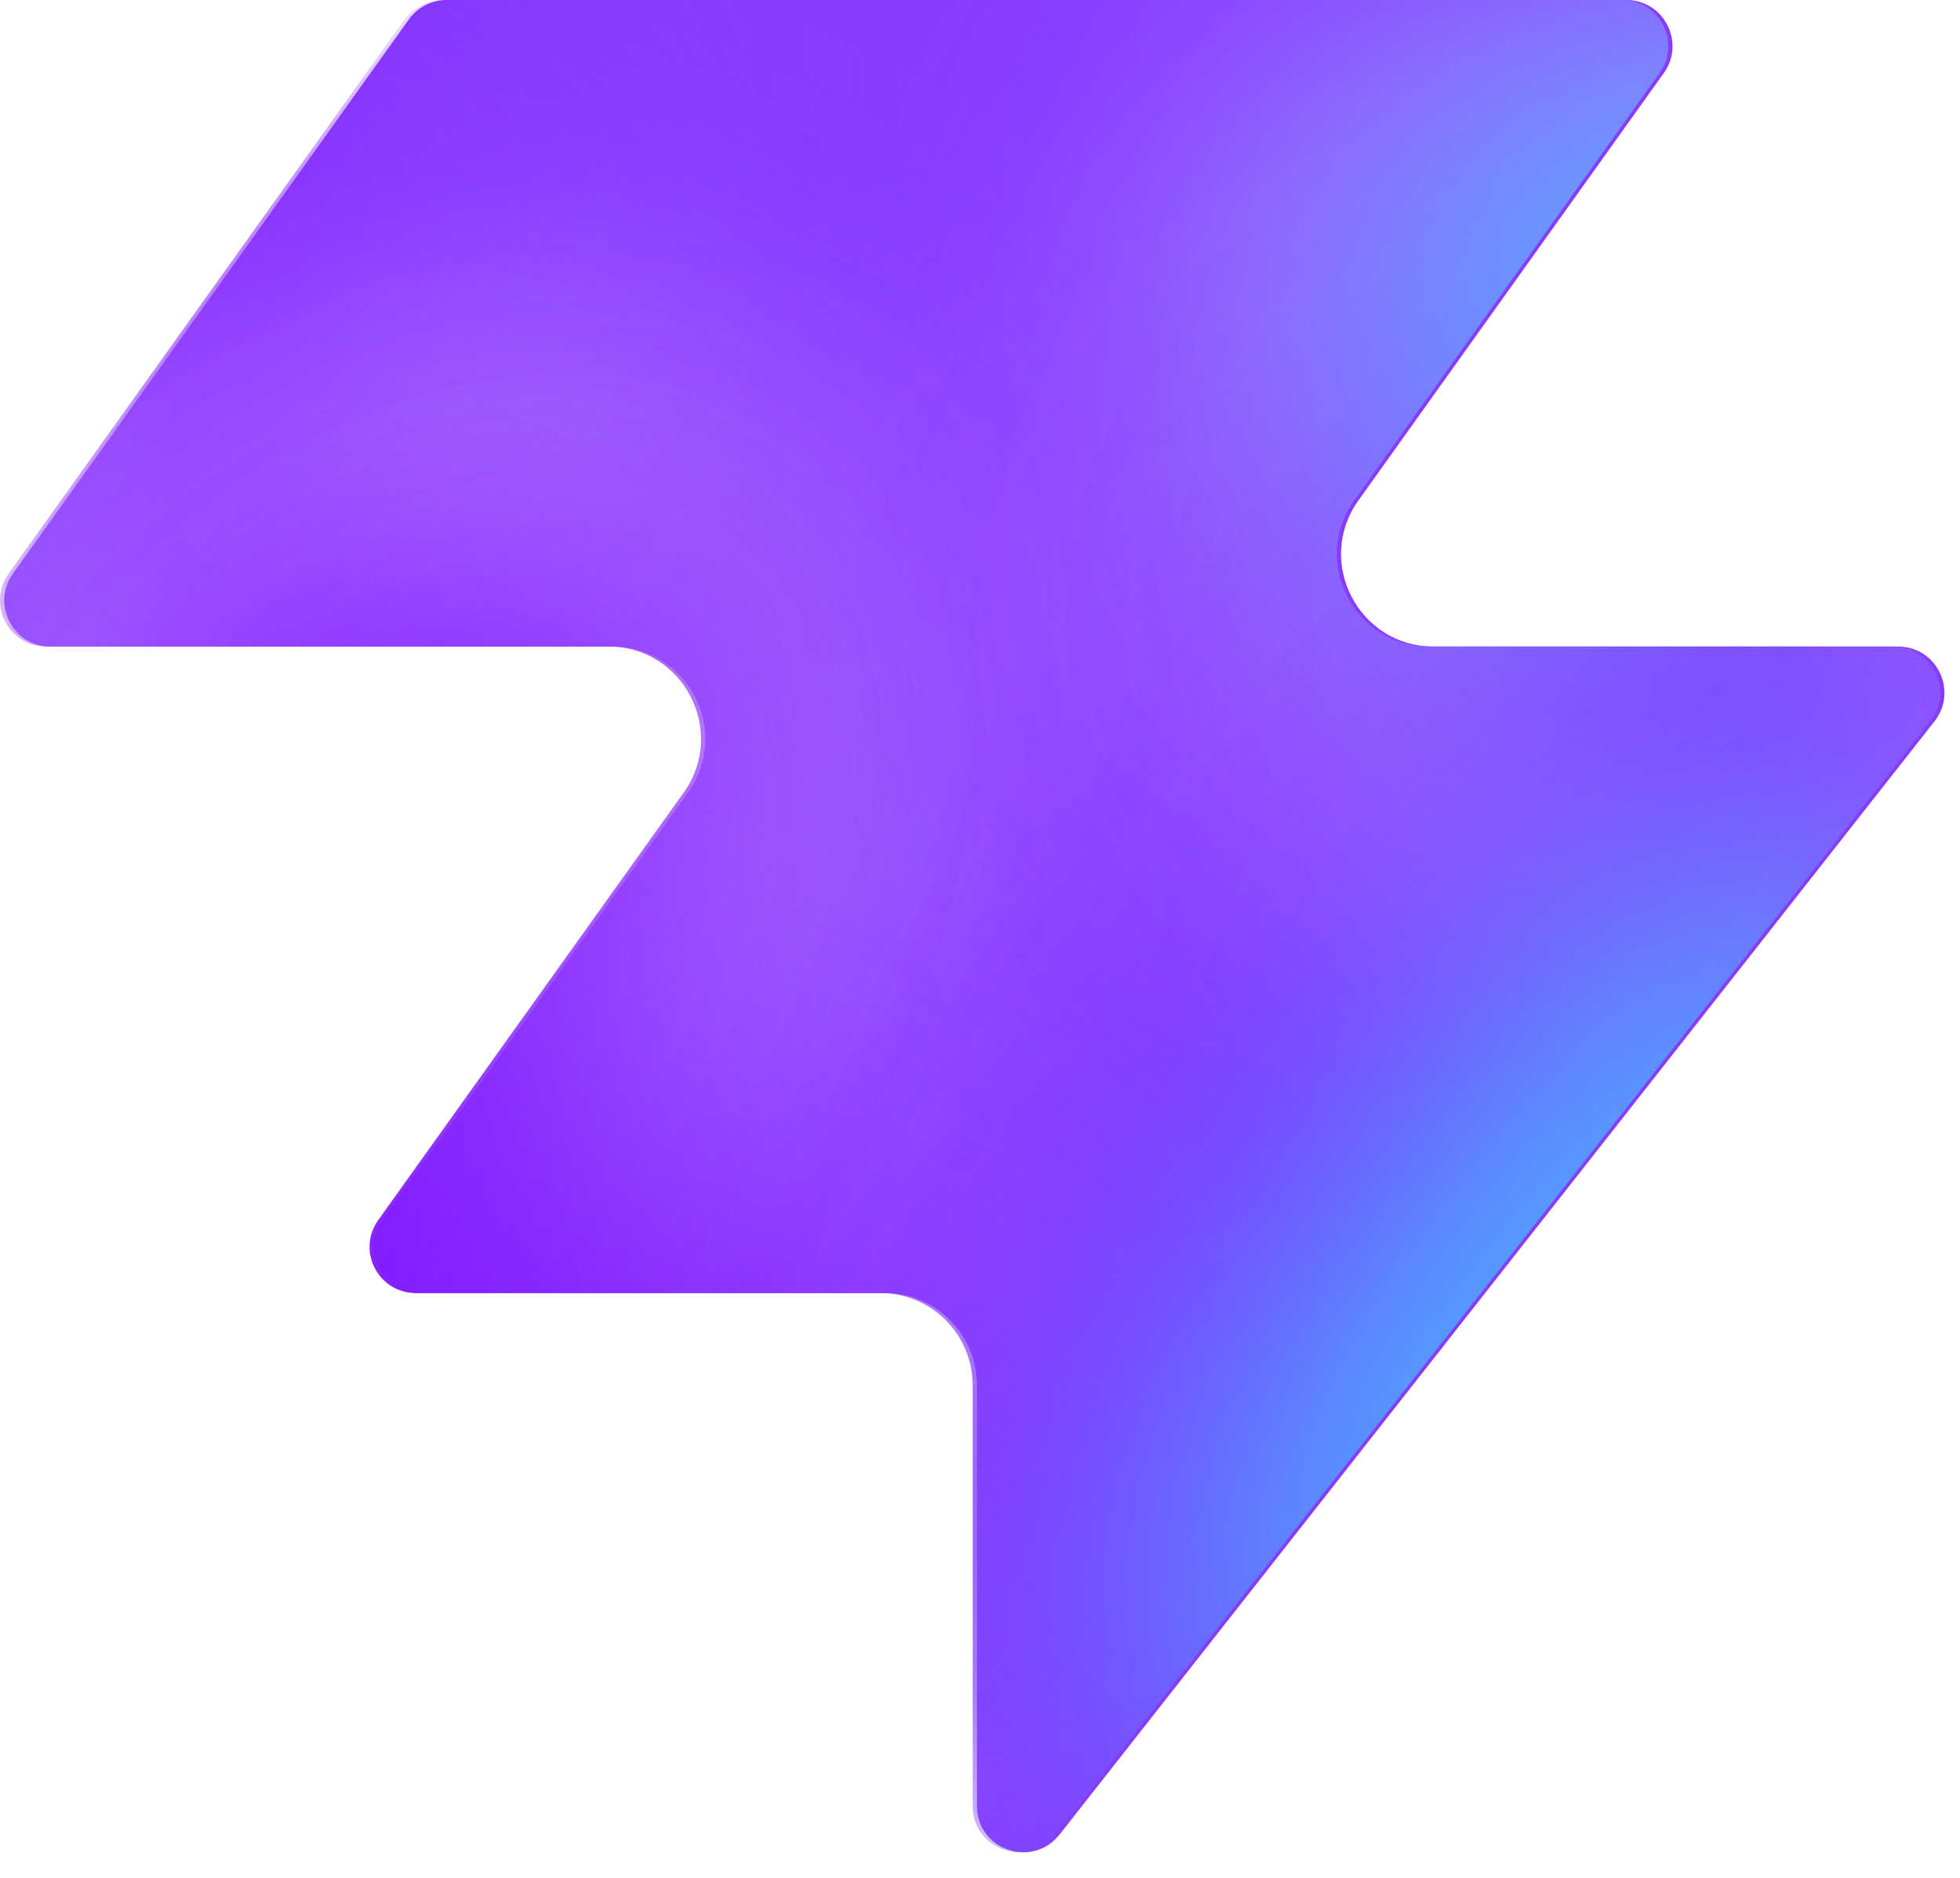
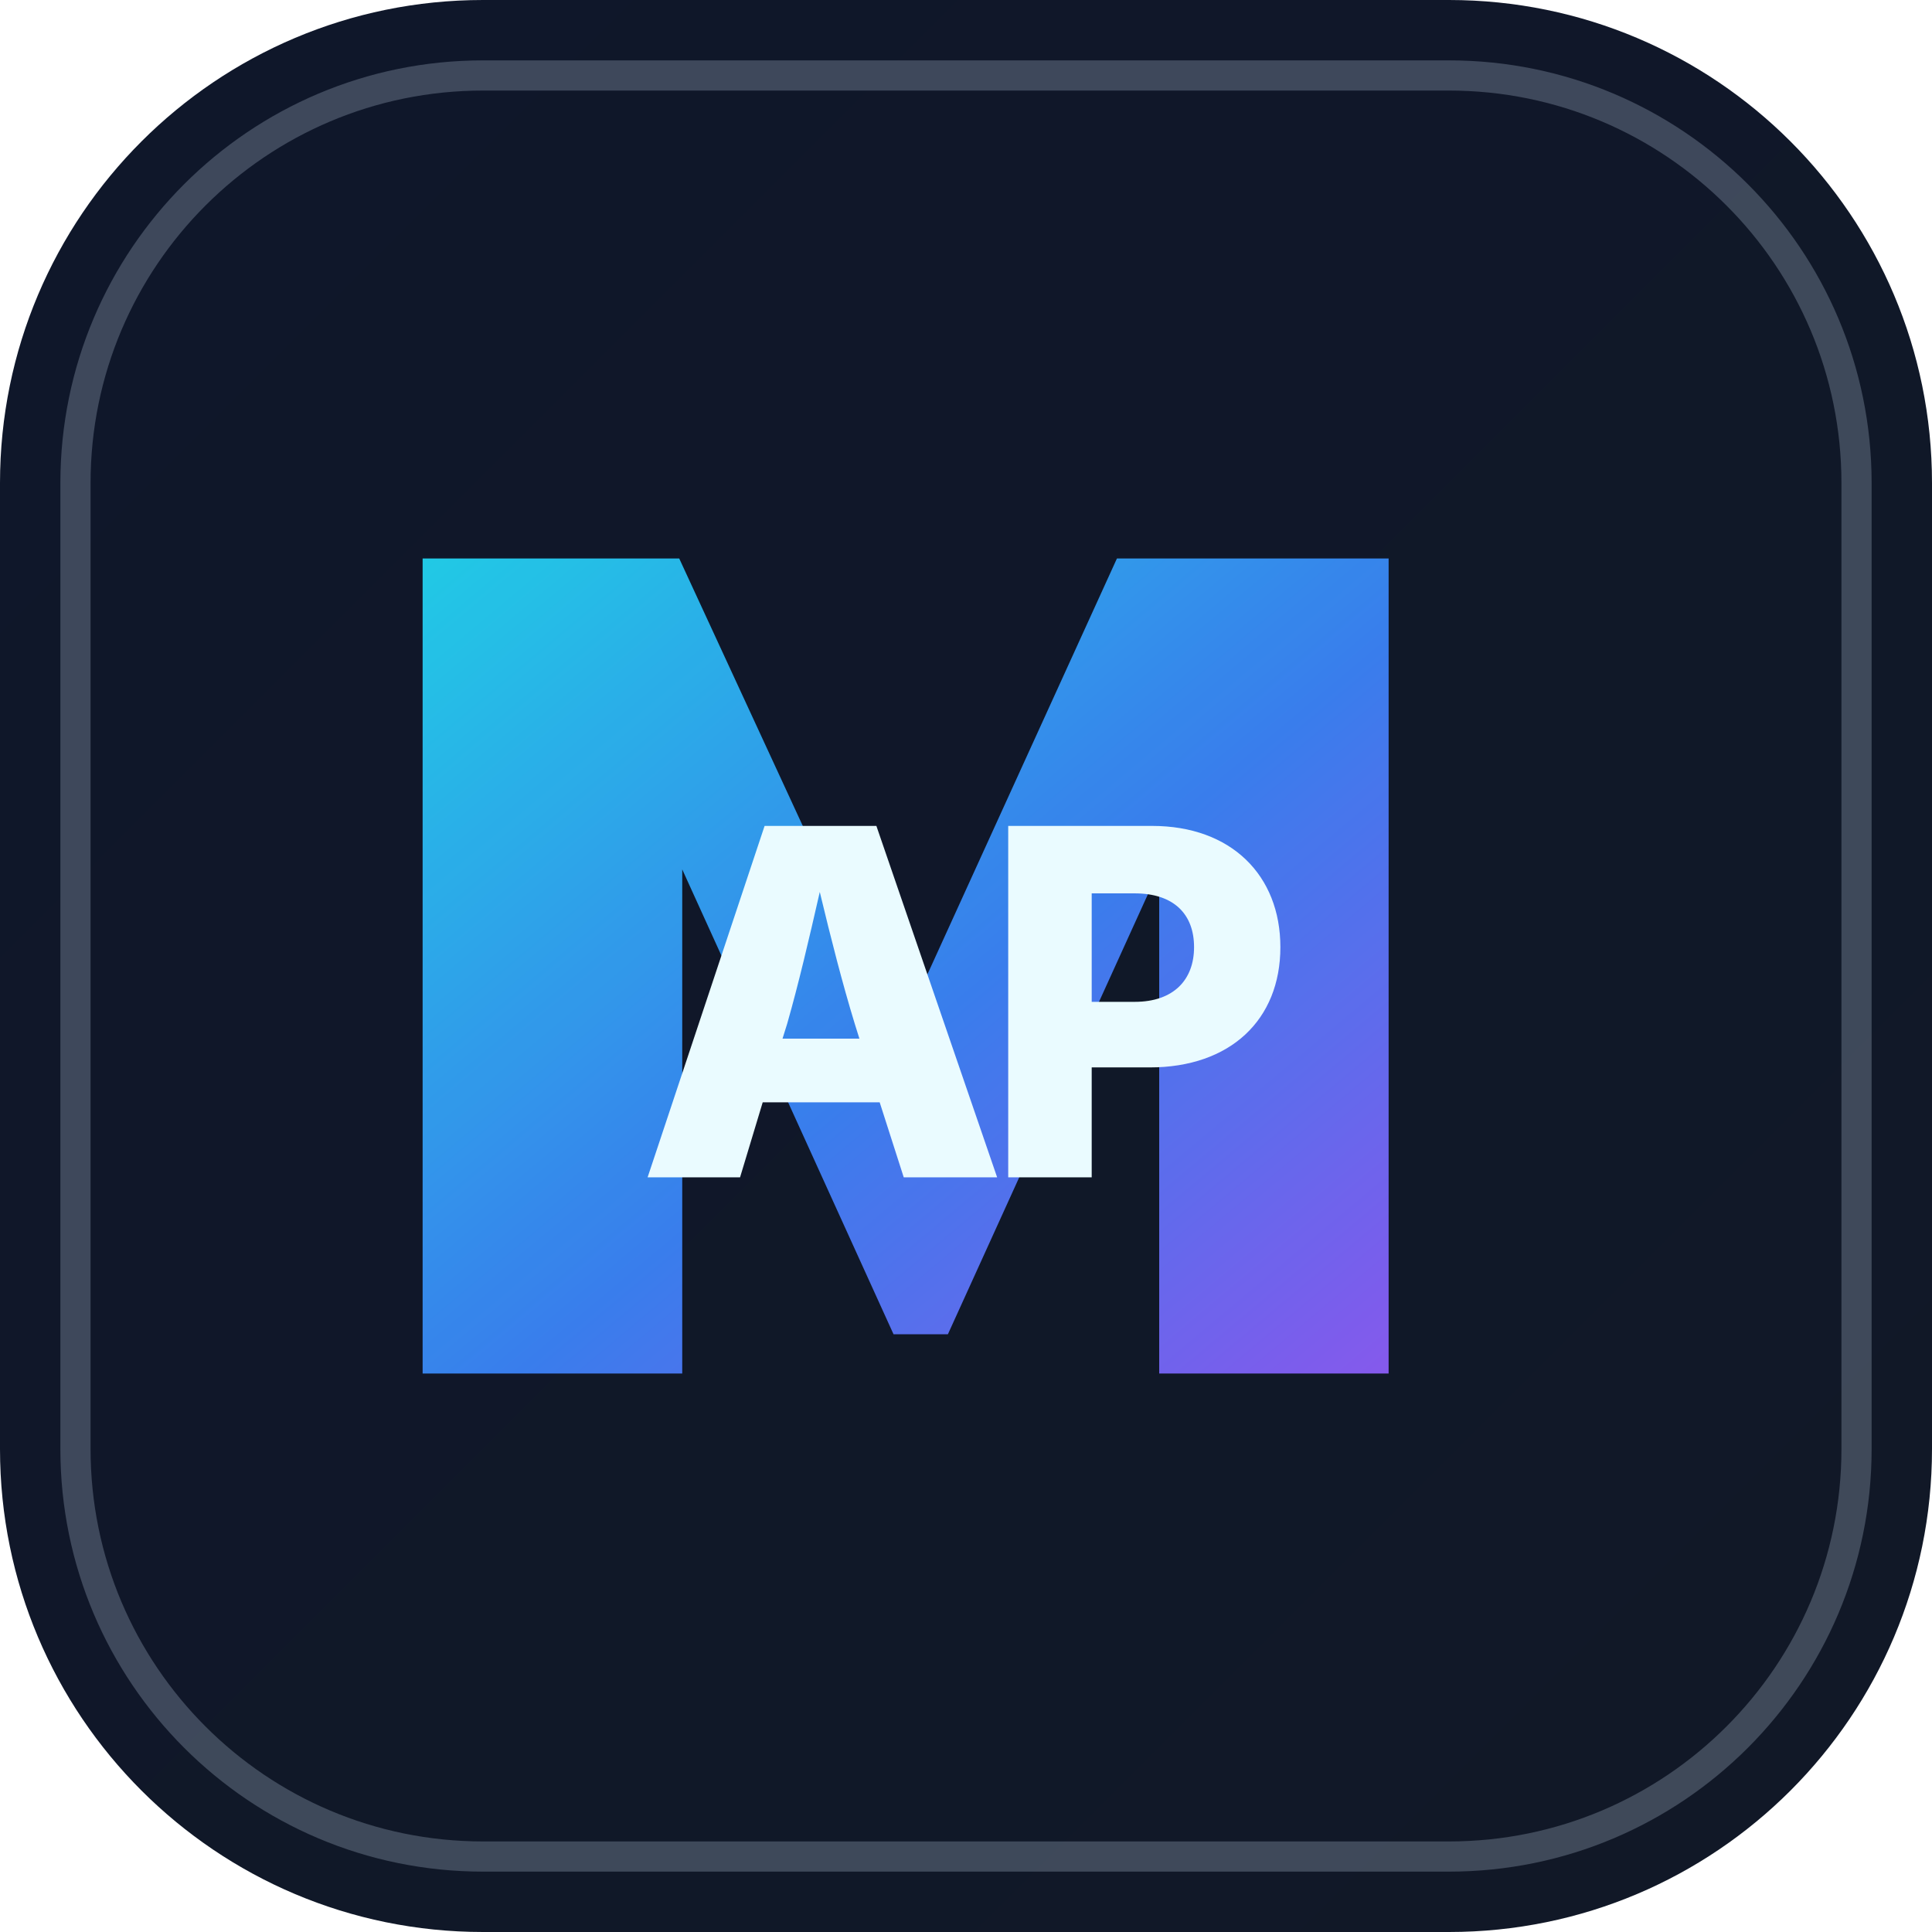
- <svg xmlns="http://www.w3.org/2000/svg" width="48" height="46" fill="none" viewBox="0 0 48 46">
-   <path fill="#863bff" d="M25.946 44.938c-.664.845-2.021.375-2.021-.698V33.937a2.26 2.26 0 0 0-2.262-2.262H10.287c-.92 0-1.456-1.04-.92-1.788l7.48-10.471c1.07-1.497 0-3.578-1.842-3.578H1.237c-.92 0-1.456-1.04-.92-1.788L10.013.474c.214-.297.556-.474.92-.474h28.894c.92 0 1.456 1.04.92 1.788l-7.48 10.471c-1.07 1.498 0 3.579 1.842 3.579h11.377c.943 0 1.473 1.088.89 1.83L25.947 44.94z" style="fill:#863bff;fill:color(display-p3 .525 .23 1);fill-opacity:1" />
-   <mask id="a" width="48" height="46" x="0" y="0" maskUnits="userSpaceOnUse" style="mask-type:alpha">
-     <path fill="#000" d="M25.842 44.938c-.664.844-2.021.375-2.021-.698V33.937a2.26 2.26 0 0 0-2.262-2.262H10.183c-.92 0-1.456-1.04-.92-1.788l7.48-10.471c1.07-1.498 0-3.579-1.842-3.579H1.133c-.92 0-1.456-1.04-.92-1.787L9.91.473c.214-.297.556-.474.92-.474h28.894c.92 0 1.456 1.04.92 1.788l-7.48 10.471c-1.07 1.498 0 3.578 1.842 3.578h11.377c.943 0 1.473 1.088.89 1.832L25.843 44.94z" style="fill:#000;fill-opacity:1" />
-   </mask>
-   <g mask="url(#a)">
-     <g filter="url(#b)">
-       <ellipse cx="5.508" cy="14.704" fill="#ede6ff" rx="5.508" ry="14.704" style="fill:#ede6ff;fill:color(display-p3 .927 .903 1);fill-opacity:1" transform="matrix(.00324 1 1 -.00324 -4.47 31.516)" />
-     </g>
-     <g filter="url(#c)">
-       <ellipse cx="10.399" cy="29.851" fill="#ede6ff" rx="10.399" ry="29.851" style="fill:#ede6ff;fill:color(display-p3 .927 .903 1);fill-opacity:1" transform="matrix(.00324 1 1 -.00324 -39.328 7.883)" />
-     </g>
-     <g filter="url(#d)">
-       <ellipse cx="5.508" cy="30.487" fill="#7e14ff" rx="5.508" ry="30.487" style="fill:#7e14ff;fill:color(display-p3 .492 .077 1);fill-opacity:1" transform="rotate(89.814 -25.913 -14.639)scale(1 -1)" />
-     </g>
-     <g filter="url(#e)">
-       <ellipse cx="5.508" cy="30.599" fill="#7e14ff" rx="5.508" ry="30.599" style="fill:#7e14ff;fill:color(display-p3 .492 .077 1);fill-opacity:1" transform="rotate(89.814 -32.644 -3.334)scale(1 -1)" />
-     </g>
-     <g filter="url(#f)">
-       <ellipse cx="5.508" cy="30.599" fill="#7e14ff" rx="5.508" ry="30.599" style="fill:#7e14ff;fill:color(display-p3 .492 .077 1);fill-opacity:1" transform="matrix(.00324 1 1 -.00324 -34.34 30.47)" />
-     </g>
-     <g filter="url(#g)">
-       <ellipse cx="14.072" cy="22.078" fill="#ede6ff" rx="14.072" ry="22.078" style="fill:#ede6ff;fill:color(display-p3 .927 .903 1);fill-opacity:1" transform="rotate(93.35 24.506 48.493)scale(-1 1)" />
-     </g>
-     <g filter="url(#h)">
-       <ellipse cx="3.47" cy="21.501" fill="#7e14ff" rx="3.47" ry="21.501" style="fill:#7e14ff;fill:color(display-p3 .492 .077 1);fill-opacity:1" transform="rotate(89.009 28.708 47.59)scale(-1 1)" />
-     </g>
-     <g filter="url(#i)">
-       <ellipse cx="3.47" cy="21.501" fill="#7e14ff" rx="3.47" ry="21.501" style="fill:#7e14ff;fill:color(display-p3 .492 .077 1);fill-opacity:1" transform="rotate(89.009 28.708 47.59)scale(-1 1)" />
-     </g>
-     <g filter="url(#j)">
-       <ellipse cx=".387" cy="8.972" fill="#7e14ff" rx="4.407" ry="29.108" style="fill:#7e14ff;fill:color(display-p3 .492 .077 1);fill-opacity:1" transform="rotate(39.51 .387 8.972)" />
-     </g>
-     <g filter="url(#k)">
-       <ellipse cx="47.523" cy="-6.092" fill="#7e14ff" rx="4.407" ry="29.108" style="fill:#7e14ff;fill:color(display-p3 .492 .077 1);fill-opacity:1" transform="rotate(37.892 47.523 -6.092)" />
-     </g>
-     <g filter="url(#l)">
-       <ellipse cx="41.412" cy="6.333" fill="#47bfff" rx="5.971" ry="9.665" style="fill:#47bfff;fill:color(display-p3 .28 .748 1);fill-opacity:1" transform="rotate(37.892 41.412 6.333)" />
-     </g>
-     <g filter="url(#m)">
-       <ellipse cx="-1.879" cy="38.332" fill="#7e14ff" rx="4.407" ry="29.108" style="fill:#7e14ff;fill:color(display-p3 .492 .077 1);fill-opacity:1" transform="rotate(37.892 -1.88 38.332)" />
-     </g>
-     <g filter="url(#n)">
-       <ellipse cx="-1.879" cy="38.332" fill="#7e14ff" rx="4.407" ry="29.108" style="fill:#7e14ff;fill:color(display-p3 .492 .077 1);fill-opacity:1" transform="rotate(37.892 -1.88 38.332)" />
-     </g>
-     <g filter="url(#o)">
-       <ellipse cx="35.651" cy="29.907" fill="#7e14ff" rx="4.407" ry="29.108" style="fill:#7e14ff;fill:color(display-p3 .492 .077 1);fill-opacity:1" transform="rotate(37.892 35.651 29.907)" />
-     </g>
-     <g filter="url(#p)">
-       <ellipse cx="38.418" cy="32.4" fill="#47bfff" rx="5.971" ry="15.297" style="fill:#47bfff;fill:color(display-p3 .28 .748 1);fill-opacity:1" transform="rotate(37.892 38.418 32.4)" />
-     </g>
-   </g>
+ <svg xmlns="http://www.w3.org/2000/svg" viewBox="0 0 64 64" role="img" aria-label="Aldmiro Passagem initials AP">
  <defs>
-     <filter id="b" width="60.045" height="41.654" x="-19.77" y="16.149" color-interpolation-filters="sRGB" filterUnits="userSpaceOnUse">
-       <feFlood flood-opacity="0" result="BackgroundImageFix" />
-       <feBlend in="SourceGraphic" in2="BackgroundImageFix" result="shape" />
-       <feGaussianBlur result="effect1_foregroundBlur_2002_17158" stdDeviation="7.659" />
-     </filter>
-     <filter id="c" width="90.34" height="51.437" x="-54.613" y="-7.533" color-interpolation-filters="sRGB" filterUnits="userSpaceOnUse">
-       <feFlood flood-opacity="0" result="BackgroundImageFix" />
-       <feBlend in="SourceGraphic" in2="BackgroundImageFix" result="shape" />
-       <feGaussianBlur result="effect1_foregroundBlur_2002_17158" stdDeviation="7.659" />
-     </filter>
-     <filter id="d" width="79.355" height="29.4" x="-49.64" y="2.03" color-interpolation-filters="sRGB" filterUnits="userSpaceOnUse">
-       <feFlood flood-opacity="0" result="BackgroundImageFix" />
-       <feBlend in="SourceGraphic" in2="BackgroundImageFix" result="shape" />
-       <feGaussianBlur result="effect1_foregroundBlur_2002_17158" stdDeviation="4.596" />
-     </filter>
-     <filter id="e" width="79.579" height="29.4" x="-45.045" y="20.029" color-interpolation-filters="sRGB" filterUnits="userSpaceOnUse">
-       <feFlood flood-opacity="0" result="BackgroundImageFix" />
-       <feBlend in="SourceGraphic" in2="BackgroundImageFix" result="shape" />
-       <feGaussianBlur result="effect1_foregroundBlur_2002_17158" stdDeviation="4.596" />
-     </filter>
-     <filter id="f" width="79.579" height="29.4" x="-43.513" y="21.178" color-interpolation-filters="sRGB" filterUnits="userSpaceOnUse">
-       <feFlood flood-opacity="0" result="BackgroundImageFix" />
-       <feBlend in="SourceGraphic" in2="BackgroundImageFix" result="shape" />
-       <feGaussianBlur result="effect1_foregroundBlur_2002_17158" stdDeviation="4.596" />
-     </filter>
-     <filter id="g" width="74.749" height="58.852" x="15.756" y="-17.901" color-interpolation-filters="sRGB" filterUnits="userSpaceOnUse">
-       <feFlood flood-opacity="0" result="BackgroundImageFix" />
-       <feBlend in="SourceGraphic" in2="BackgroundImageFix" result="shape" />
-       <feGaussianBlur result="effect1_foregroundBlur_2002_17158" stdDeviation="7.659" />
-     </filter>
-     <filter id="h" width="61.377" height="25.362" x="23.548" y="2.284" color-interpolation-filters="sRGB" filterUnits="userSpaceOnUse">
-       <feFlood flood-opacity="0" result="BackgroundImageFix" />
-       <feBlend in="SourceGraphic" in2="BackgroundImageFix" result="shape" />
-       <feGaussianBlur result="effect1_foregroundBlur_2002_17158" stdDeviation="4.596" />
-     </filter>
-     <filter id="i" width="61.377" height="25.362" x="23.548" y="2.284" color-interpolation-filters="sRGB" filterUnits="userSpaceOnUse">
-       <feFlood flood-opacity="0" result="BackgroundImageFix" />
-       <feBlend in="SourceGraphic" in2="BackgroundImageFix" result="shape" />
-       <feGaussianBlur result="effect1_foregroundBlur_2002_17158" stdDeviation="4.596" />
-     </filter>
-     <filter id="j" width="56.045" height="63.649" x="-27.636" y="-22.853" color-interpolation-filters="sRGB" filterUnits="userSpaceOnUse">
-       <feFlood flood-opacity="0" result="BackgroundImageFix" />
-       <feBlend in="SourceGraphic" in2="BackgroundImageFix" result="shape" />
-       <feGaussianBlur result="effect1_foregroundBlur_2002_17158" stdDeviation="4.596" />
-     </filter>
-     <filter id="k" width="54.814" height="64.646" x="20.116" y="-38.415" color-interpolation-filters="sRGB" filterUnits="userSpaceOnUse">
-       <feFlood flood-opacity="0" result="BackgroundImageFix" />
-       <feBlend in="SourceGraphic" in2="BackgroundImageFix" result="shape" />
-       <feGaussianBlur result="effect1_foregroundBlur_2002_17158" stdDeviation="4.596" />
-     </filter>
-     <filter id="l" width="33.541" height="35.313" x="24.641" y="-11.323" color-interpolation-filters="sRGB" filterUnits="userSpaceOnUse">
-       <feFlood flood-opacity="0" result="BackgroundImageFix" />
-       <feBlend in="SourceGraphic" in2="BackgroundImageFix" result="shape" />
-       <feGaussianBlur result="effect1_foregroundBlur_2002_17158" stdDeviation="4.596" />
-     </filter>
-     <filter id="m" width="54.814" height="64.646" x="-29.286" y="6.009" color-interpolation-filters="sRGB" filterUnits="userSpaceOnUse">
-       <feFlood flood-opacity="0" result="BackgroundImageFix" />
-       <feBlend in="SourceGraphic" in2="BackgroundImageFix" result="shape" />
-       <feGaussianBlur result="effect1_foregroundBlur_2002_17158" stdDeviation="4.596" />
-     </filter>
-     <filter id="n" width="54.814" height="64.646" x="-29.286" y="6.009" color-interpolation-filters="sRGB" filterUnits="userSpaceOnUse">
-       <feFlood flood-opacity="0" result="BackgroundImageFix" />
-       <feBlend in="SourceGraphic" in2="BackgroundImageFix" result="shape" />
-       <feGaussianBlur result="effect1_foregroundBlur_2002_17158" stdDeviation="4.596" />
-     </filter>
-     <filter id="o" width="54.814" height="64.646" x="8.244" y="-2.416" color-interpolation-filters="sRGB" filterUnits="userSpaceOnUse">
-       <feFlood flood-opacity="0" result="BackgroundImageFix" />
-       <feBlend in="SourceGraphic" in2="BackgroundImageFix" result="shape" />
-       <feGaussianBlur result="effect1_foregroundBlur_2002_17158" stdDeviation="4.596" />
-     </filter>
-     <filter id="p" width="39.409" height="43.623" x="18.713" y="10.588" color-interpolation-filters="sRGB" filterUnits="userSpaceOnUse">
-       <feFlood flood-opacity="0" result="BackgroundImageFix" />
-       <feBlend in="SourceGraphic" in2="BackgroundImageFix" result="shape" />
-       <feGaussianBlur result="effect1_foregroundBlur_2002_17158" stdDeviation="4.596" />
-     </filter>
+     <linearGradient id="bg" x1="0%" x2="100%" y1="0%" y2="100%">
+       <stop offset="0%" stop-color="#0f172a" />
+       <stop offset="100%" stop-color="#111827" />
+     </linearGradient>
+     <linearGradient id="accent" x1="0%" x2="100%" y1="0%" y2="100%">
+       <stop offset="0%" stop-color="#22d3ee" />
+       <stop offset="55%" stop-color="#3b82f6" />
+       <stop offset="100%" stop-color="#8b5cf6" />
+     </linearGradient>
  </defs>
+   <rect width="64" height="64" rx="16" fill="url(#bg)" />
+   <rect x="2.5" y="2.5" width="59" height="59" rx="13.5" fill="none" stroke="rgba(148,163,184,0.35)" />
+   <path d="M14 18.5h8.5l7.3 15.8 7.2-15.8H46v27H38.4V28.8l-7 15.4h-1.8L22.6 28.8v16.7H14v-27Z" fill="url(#accent)" opacity="0.95" />
+   <text x="32" y="39" text-anchor="middle" font-family="Segoe UI, Inter, Arial, sans-serif" font-size="16" font-weight="800" fill="#EAFBFF" letter-spacing="-0.9">AP</text>
</svg>
